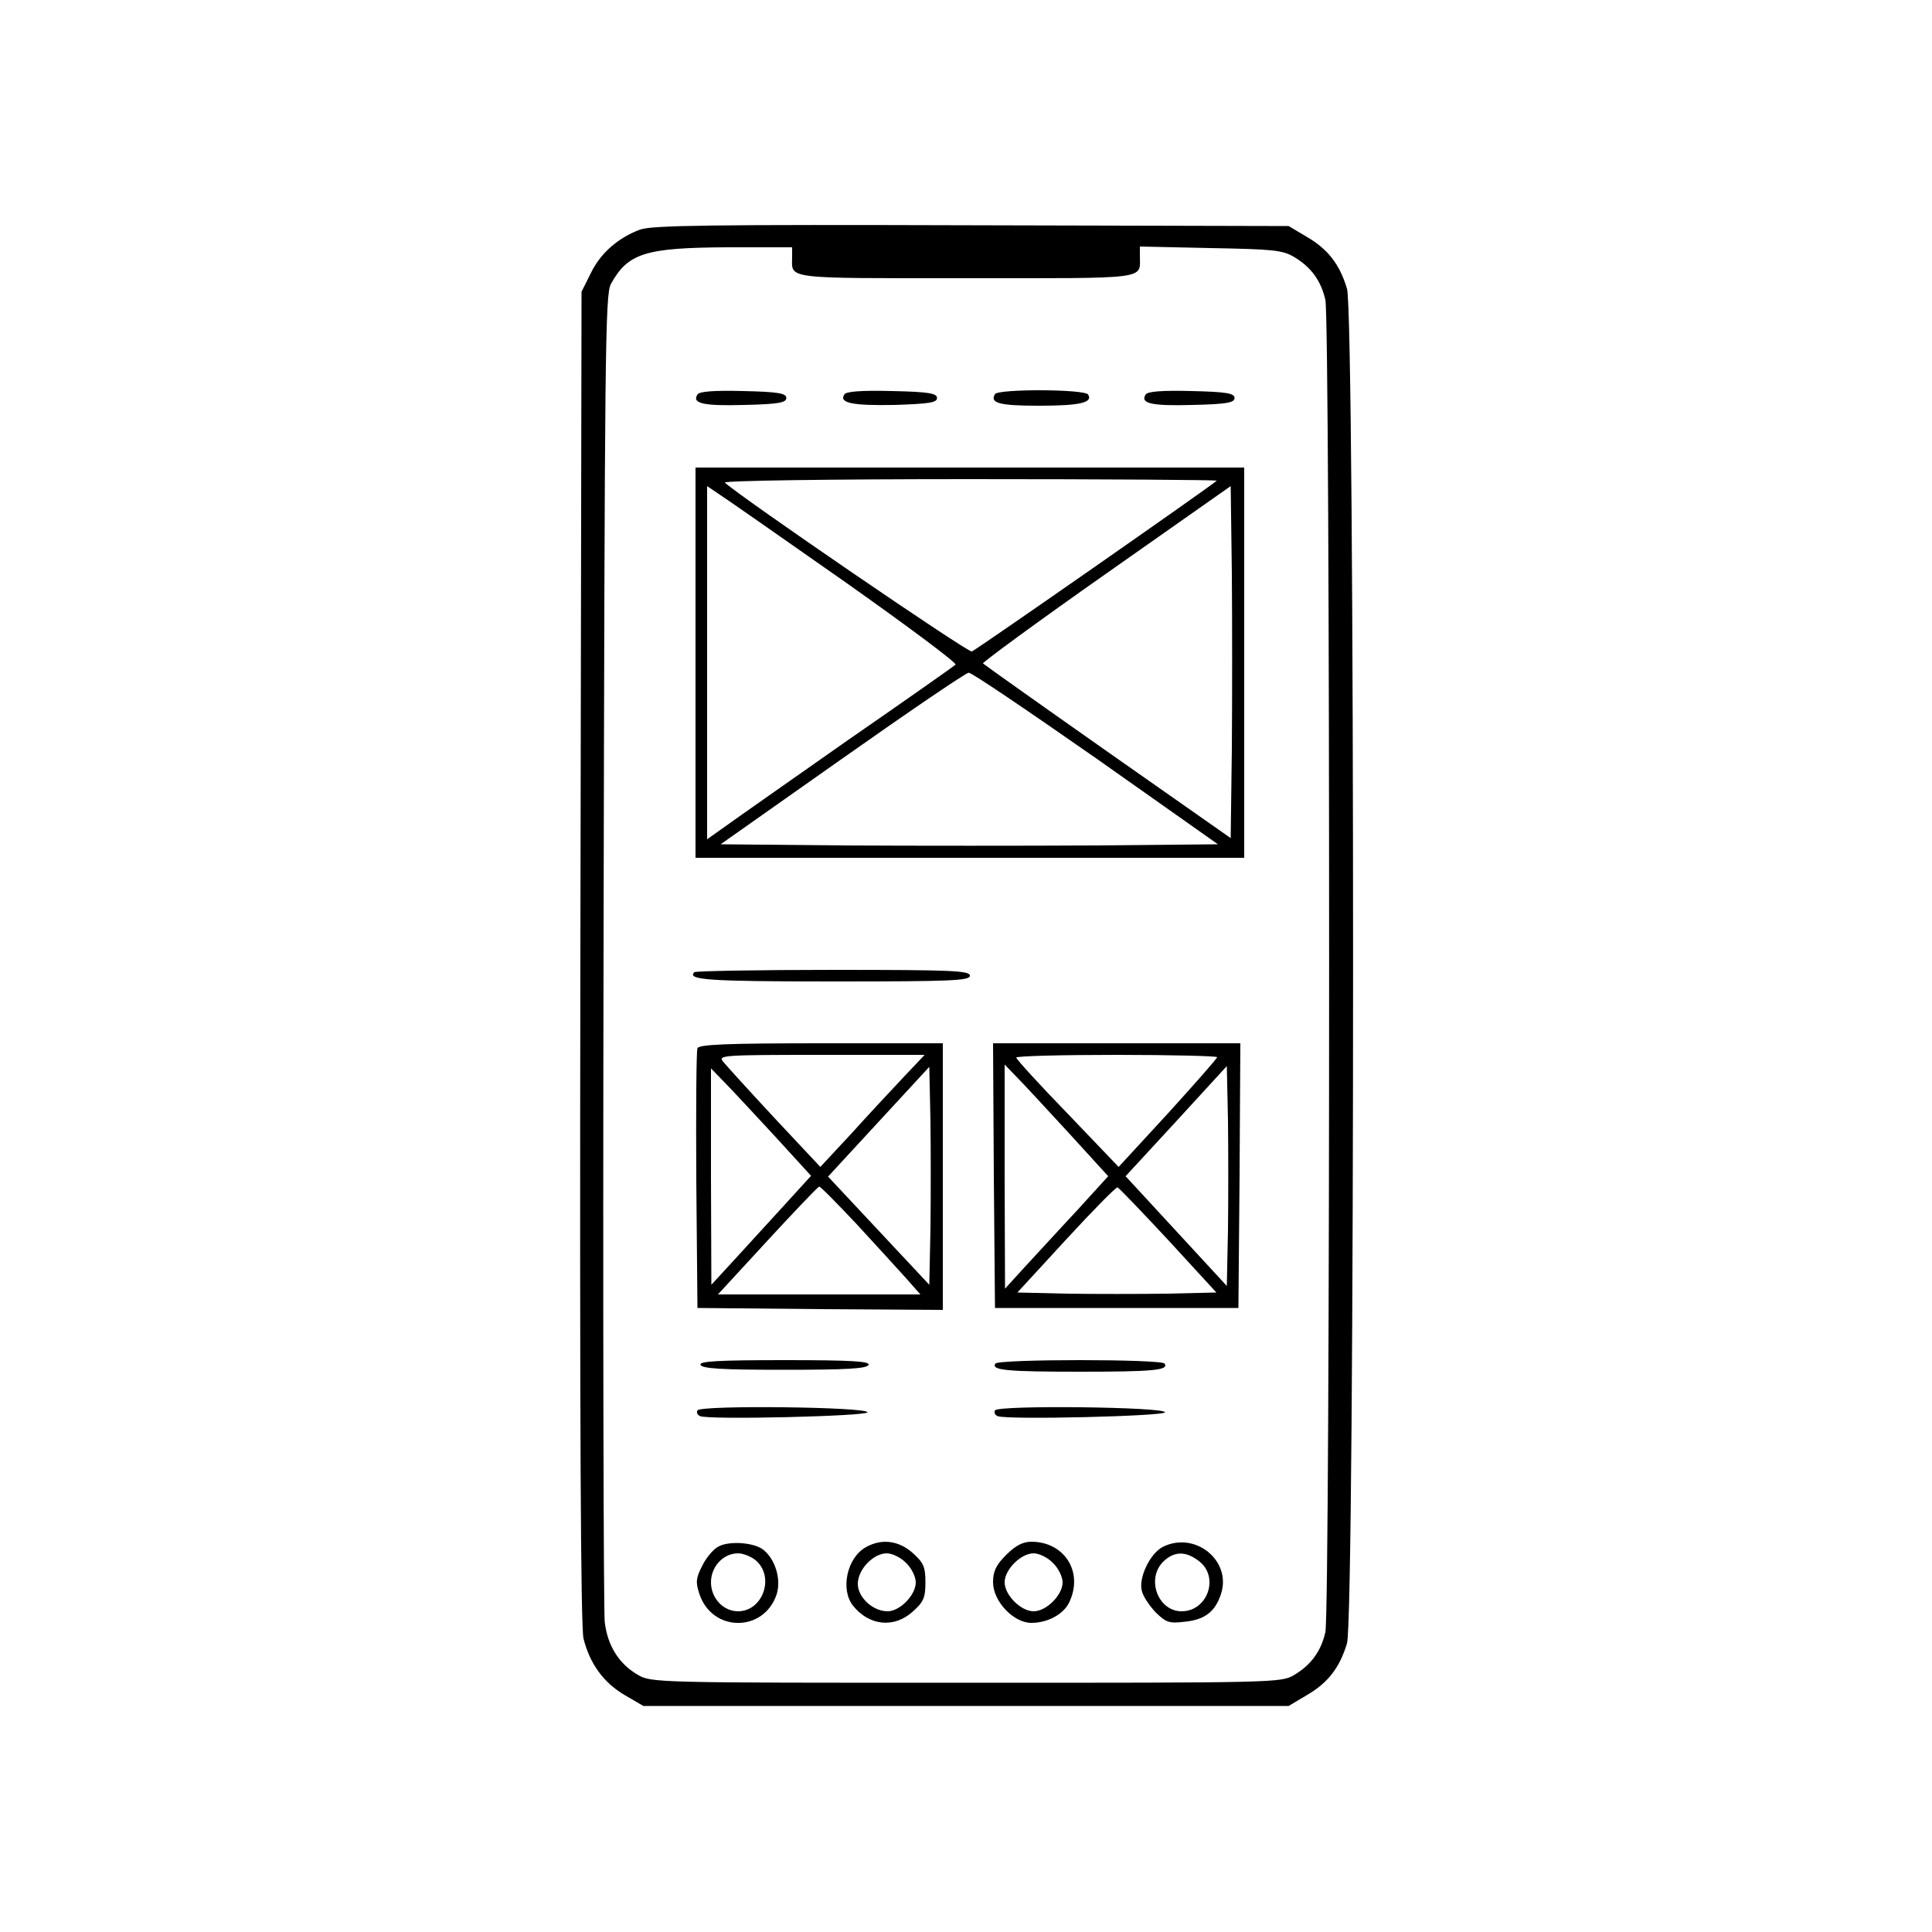
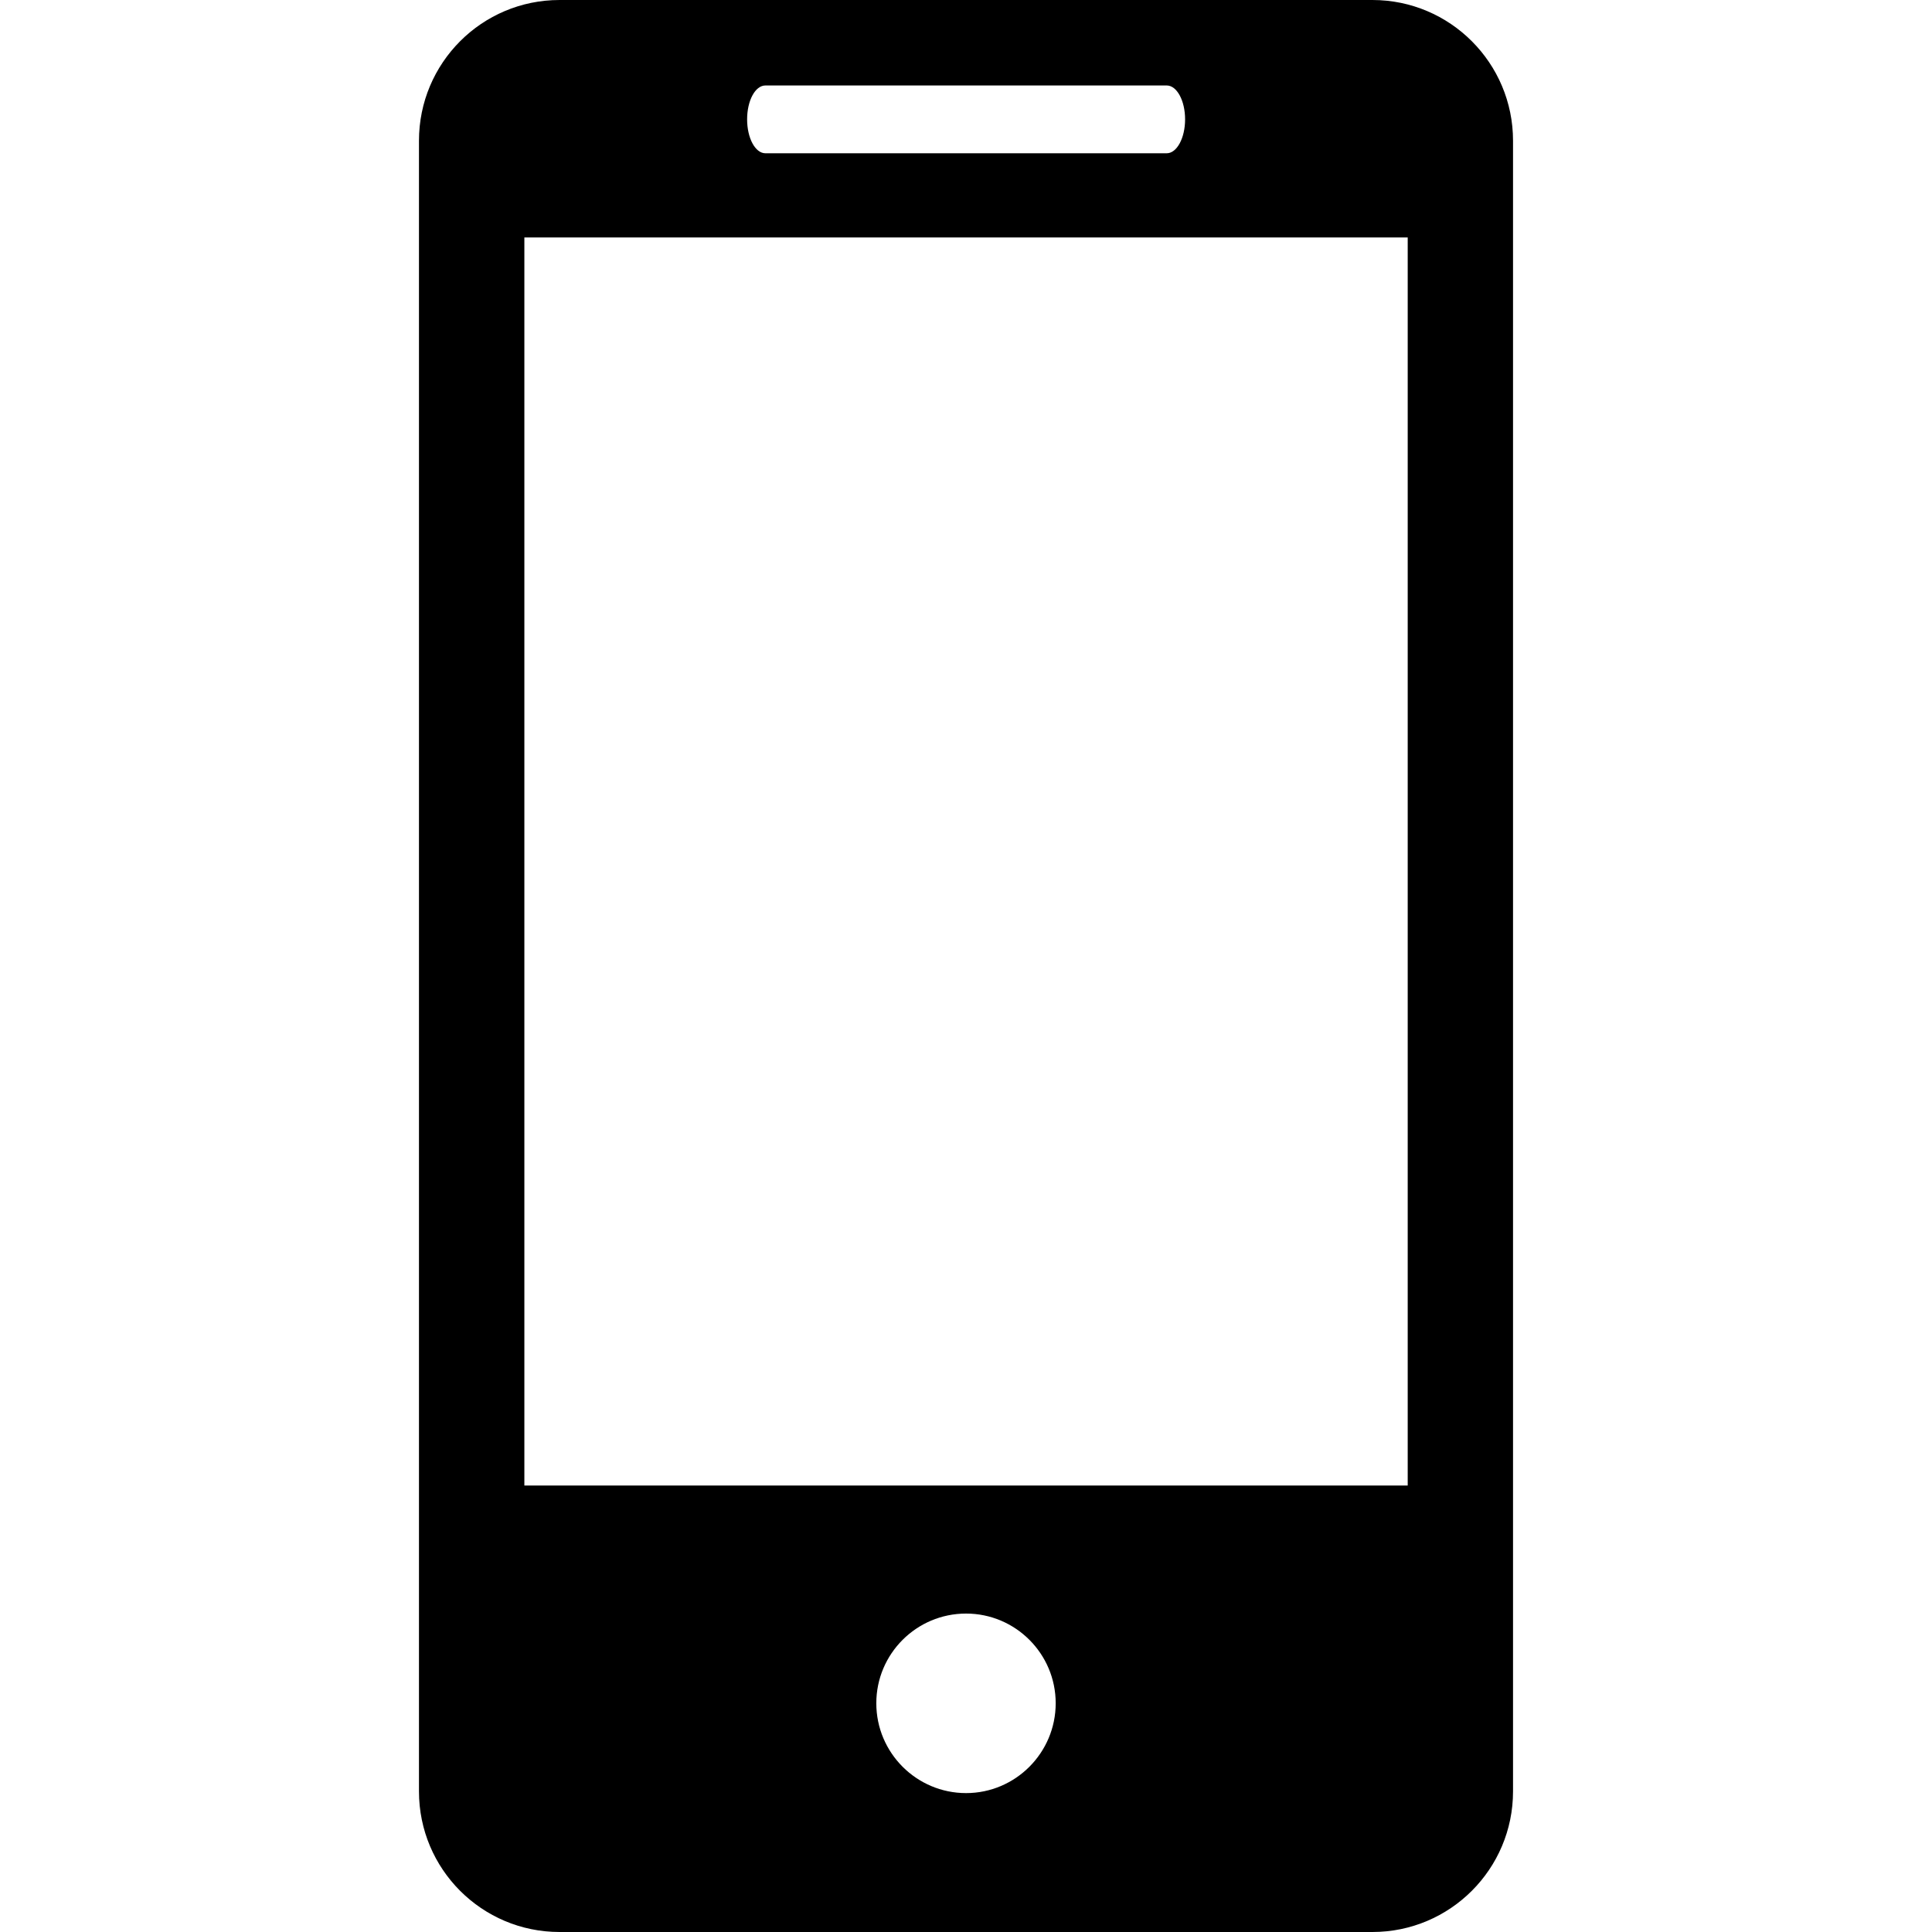
- <svg xmlns="http://www.w3.org/2000/svg" version="1.0" width="500pt" height="500pt" viewBox="0 0 500 500" preserveAspectRatio="xMidYMid meet">
-   <g transform="translate(0,500) scale(0.1,-0.1)" fill="#000000" stroke="none">
-     <path d="M1657 4406 c-57 -21 -103 -61 -128 -113 l-24 -48 -3 -1720 c-2 -1217 1 -1733 8 -1765 16 -65 52 -115 107 -147 l48 -28 835 0 835 0 47 28 c55 32 85 71 104 134 21 69 21 3437 0 3506 -19 63 -49 102 -104 134 l-47 28 -820 2 c-668 2 -827 0 -858 -11z m393 -70 c0 -59 -28 -56 450 -56 478 0 450 -4 450 57 l0 25 183 -4 c160 -3 186 -5 216 -23 44 -26 70 -62 81 -111 13 -52 13 -3396 0 -3448 -11 -49 -37 -85 -81 -111 -33 -20 -52 -20 -849 -20 -804 0 -815 0 -850 21 -48 28 -78 75 -85 137 -3 29 -5 813 -3 1742 3 1547 4 1693 19 1720 44 80 89 94 302 95 l167 0 0 -24z" />
-     <path d="M1805 3979 c-15 -23 15 -30 121 -27 89 2 109 6 109 18 0 12 -20 16 -112 18 -74 2 -114 -1 -118 -9z" />
-     <path d="M2185 3979 c-14 -22 21 -29 130 -27 90 3 110 6 110 18 0 12 -21 16 -117 18 -79 2 -119 -1 -123 -9z" />
-     <path d="M2575 3980 c-14 -23 11 -30 113 -30 107 0 141 8 128 29 -9 14 -232 15 -241 1z" />
-     <path d="M2965 3979 c-15 -23 15 -30 121 -27 89 2 109 6 109 18 0 12 -20 16 -112 18 -74 2 -114 -1 -118 -9z" />
-     <path d="M1800 3285 l0 -505 710 0 710 0 0 505 0 505 -710 0 -710 0 0 -505z m1349 471 c-12 -12 -624 -439 -634 -442 -9 -4 -598 399 -639 437 -6 5 269 9 634 9 354 0 641 -2 639 -4z m-965 -260 c163 -115 293 -212 289 -216 -4 -4 -129 -92 -278 -195 -148 -104 -291 -204 -317 -223 l-48 -34 0 457 0 457 28 -19 c16 -10 162 -112 326 -227z m1004 -435 l-3 -230 -318 223 c-175 123 -320 226 -323 229 -3 2 140 107 318 232 l323 227 3 -225 c1 -124 1 -329 0 -456z m-352 -23 l316 -223 -321 -3 c-176 -1 -466 -1 -644 0 l-322 3 315 222 c173 122 320 222 327 222 7 1 154 -99 329 -221z" />
-     <path d="M1797 2484 c-20 -20 37 -24 359 -24 308 0 354 2 354 15 0 13 -46 15 -353 15 -195 0 -357 -3 -360 -6z" />
-     <path d="M1805 2287 c-3 -6 -4 -161 -3 -342 l3 -330 318 -3 317 -2 0 345 0 345 -315 0 c-244 0 -317 -3 -320 -13z m534 -74 c-30 -32 -91 -97 -135 -146 l-81 -87 -119 127 c-66 71 -125 136 -133 146 -13 16 1 17 254 17 l268 0 -54 -57z m69 -395 l-3 -143 -131 140 -131 140 131 142 131 142 3 -139 c1 -76 1 -203 0 -282z m-404 243 l95 -104 -72 -79 c-40 -44 -98 -107 -129 -141 l-57 -62 -1 280 0 280 34 -35 c19 -19 77 -82 130 -139z m212 -228 c50 -54 107 -117 128 -140 l38 -43 -262 0 -262 0 128 139 c71 77 131 140 134 140 3 1 46 -43 96 -96z" />
-     <path d="M2572 1958 l3 -343 315 0 315 0 3 343 2 342 -320 0 -320 0 2 -342z m578 306 c0 -3 -57 -68 -127 -145 l-128 -139 -132 138 c-73 75 -132 140 -133 145 0 4 117 7 260 7 143 0 260 -3 260 -6z m-386 -194 l104 -114 -81 -89 c-45 -48 -105 -114 -134 -145 l-52 -57 -1 290 0 290 29 -30 c17 -17 77 -82 135 -145z m414 -253 l-3 -145 -131 142 -131 142 131 142 131 143 3 -140 c1 -77 1 -205 0 -284z m-154 -27 l124 -135 -129 -3 c-71 -1 -187 -1 -258 0 l-128 3 126 137 c69 75 129 136 133 135 4 -1 63 -63 132 -137z" />
-     <path d="M1813 1468 c3 -10 55 -13 217 -13 162 0 214 3 218 13 3 9 -45 12 -218 12 -173 0 -221 -3 -217 -12z" />
-     <path d="M2576 1471 c-11 -17 28 -21 219 -21 191 0 230 4 219 21 -7 12 -431 12 -438 0z" />
-     <path d="M1805 1350 c-3 -6 0 -12 7 -15 26 -10 433 0 433 10 0 14 -431 19 -440 5z" />
-     <path d="M2575 1350 c-3 -6 0 -12 7 -15 26 -10 433 0 433 10 0 14 -431 19 -440 5z" />
-     <path d="M1860 998 c-14 -7 -33 -30 -43 -51 -16 -31 -17 -42 -7 -72 33 -100 167 -100 200 -1 12 38 -3 89 -33 114 -23 20 -88 25 -117 10z m98 -38 c47 -44 15 -130 -48 -130 -38 0 -70 34 -70 75 0 41 32 75 70 75 14 0 36 -9 48 -20z" />
-     <path d="M2241 996 c-49 -27 -67 -110 -33 -152 42 -52 106 -58 154 -15 28 25 33 36 33 76 0 40 -5 51 -33 76 -36 32 -80 38 -121 15z m104 -41 c14 -13 25 -36 25 -50 0 -33 -41 -75 -73 -75 -38 0 -77 36 -77 71 0 37 40 79 75 79 14 0 37 -11 50 -25z" />
-     <path d="M2604 976 c-26 -26 -34 -42 -34 -71 0 -49 53 -105 99 -105 43 0 85 23 99 55 36 78 -14 155 -99 155 -22 0 -41 -10 -65 -34z m121 -21 c14 -13 25 -36 25 -50 0 -33 -42 -75 -75 -75 -33 0 -75 42 -75 75 0 33 42 75 75 75 14 0 37 -11 50 -25z" />
-     <path d="M3010 997 c-33 -16 -64 -80 -55 -114 3 -14 20 -39 36 -56 27 -26 35 -29 75 -24 52 5 79 26 94 72 28 86 -67 163 -150 122z m94 -38 c52 -41 21 -129 -46 -129 -62 0 -93 86 -46 130 28 26 58 26 92 -1z" />
+ <svg xmlns="http://www.w3.org/2000/svg" version="1.1" id="Capa_1" x="0px" y="0px" viewBox="0 0 27.442 27.442" style="enable-background:new 0 0 27.442 27.442;" xml:space="preserve">
+   <g>
+     <path d="M19.494,0H7.948C6.843,0,5.951,0.896,5.951,1.999v23.446c0,1.102,0.892,1.997,1.997,1.997h11.546   c1.103,0,1.997-0.895,1.997-1.997V1.999C21.491,0.896,20.597,0,19.494,0z M10.872,1.214h5.7c0.144,0,0.261,0.215,0.261,0.481   s-0.117,0.482-0.261,0.482h-5.7c-0.145,0-0.26-0.216-0.26-0.482C10.612,1.429,10.727,1.214,10.872,1.214z M13.722,25.469   c-0.703,0-1.275-0.572-1.275-1.276s0.572-1.274,1.275-1.274c0.701,0,1.273,0.57,1.273,1.274S14.423,25.469,13.722,25.469z    M19.995,21.1H7.448V3.373h12.547V21.1z" />
+     <g>
+ 	</g>
+     <g>
+ 	</g>
+     <g>
+ 	</g>
+     <g>
+ 	</g>
+     <g>
+ 	</g>
+     <g>
+ 	</g>
+     <g>
+ 	</g>
+     <g>
+ 	</g>
+     <g>
+ 	</g>
+     <g>
+ 	</g>
+     <g>
+ 	</g>
+     <g>
+ 	</g>
+     <g>
+ 	</g>
+     <g>
+ 	</g>
+     <g>
+ 	</g>
  </g>
+   <g>
+ </g>
+   <g>
+ </g>
+   <g>
+ </g>
+   <g>
+ </g>
+   <g>
+ </g>
+   <g>
+ </g>
+   <g>
+ </g>
+   <g>
+ </g>
+   <g>
+ </g>
+   <g>
+ </g>
+   <g>
+ </g>
+   <g>
+ </g>
+   <g>
+ </g>
+   <g>
+ </g>
+   <g>
+ </g>
</svg>
